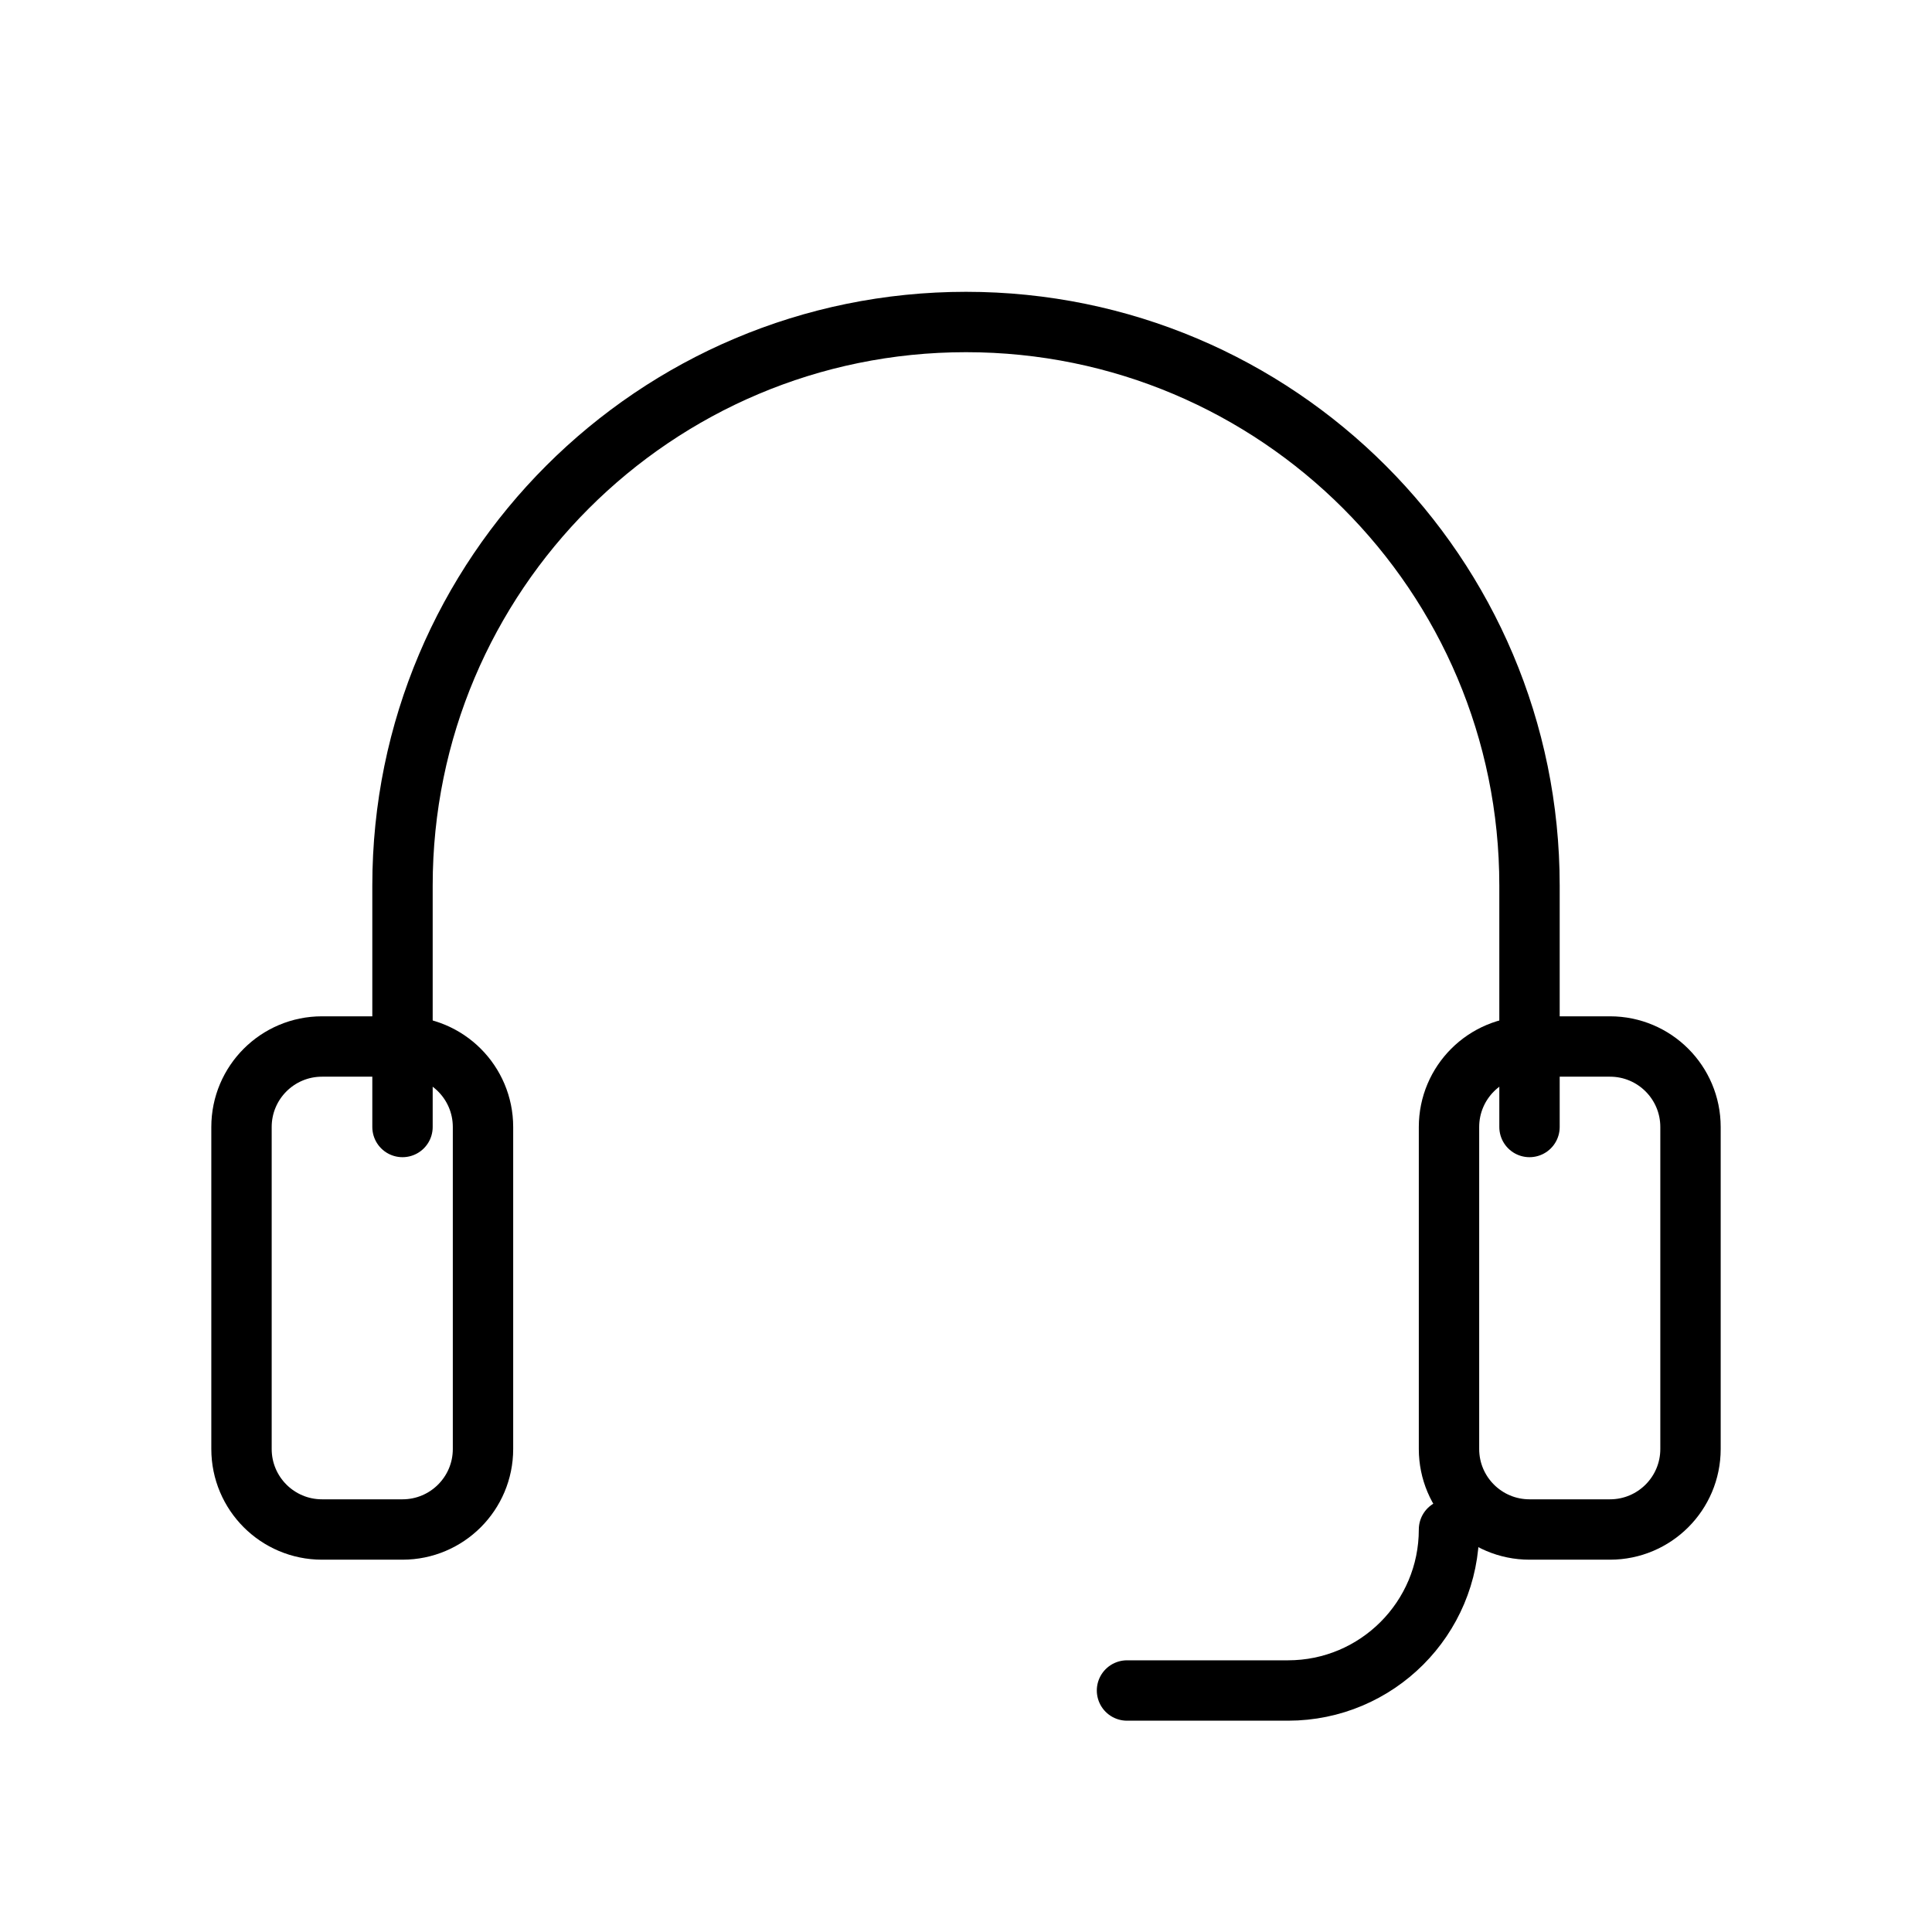
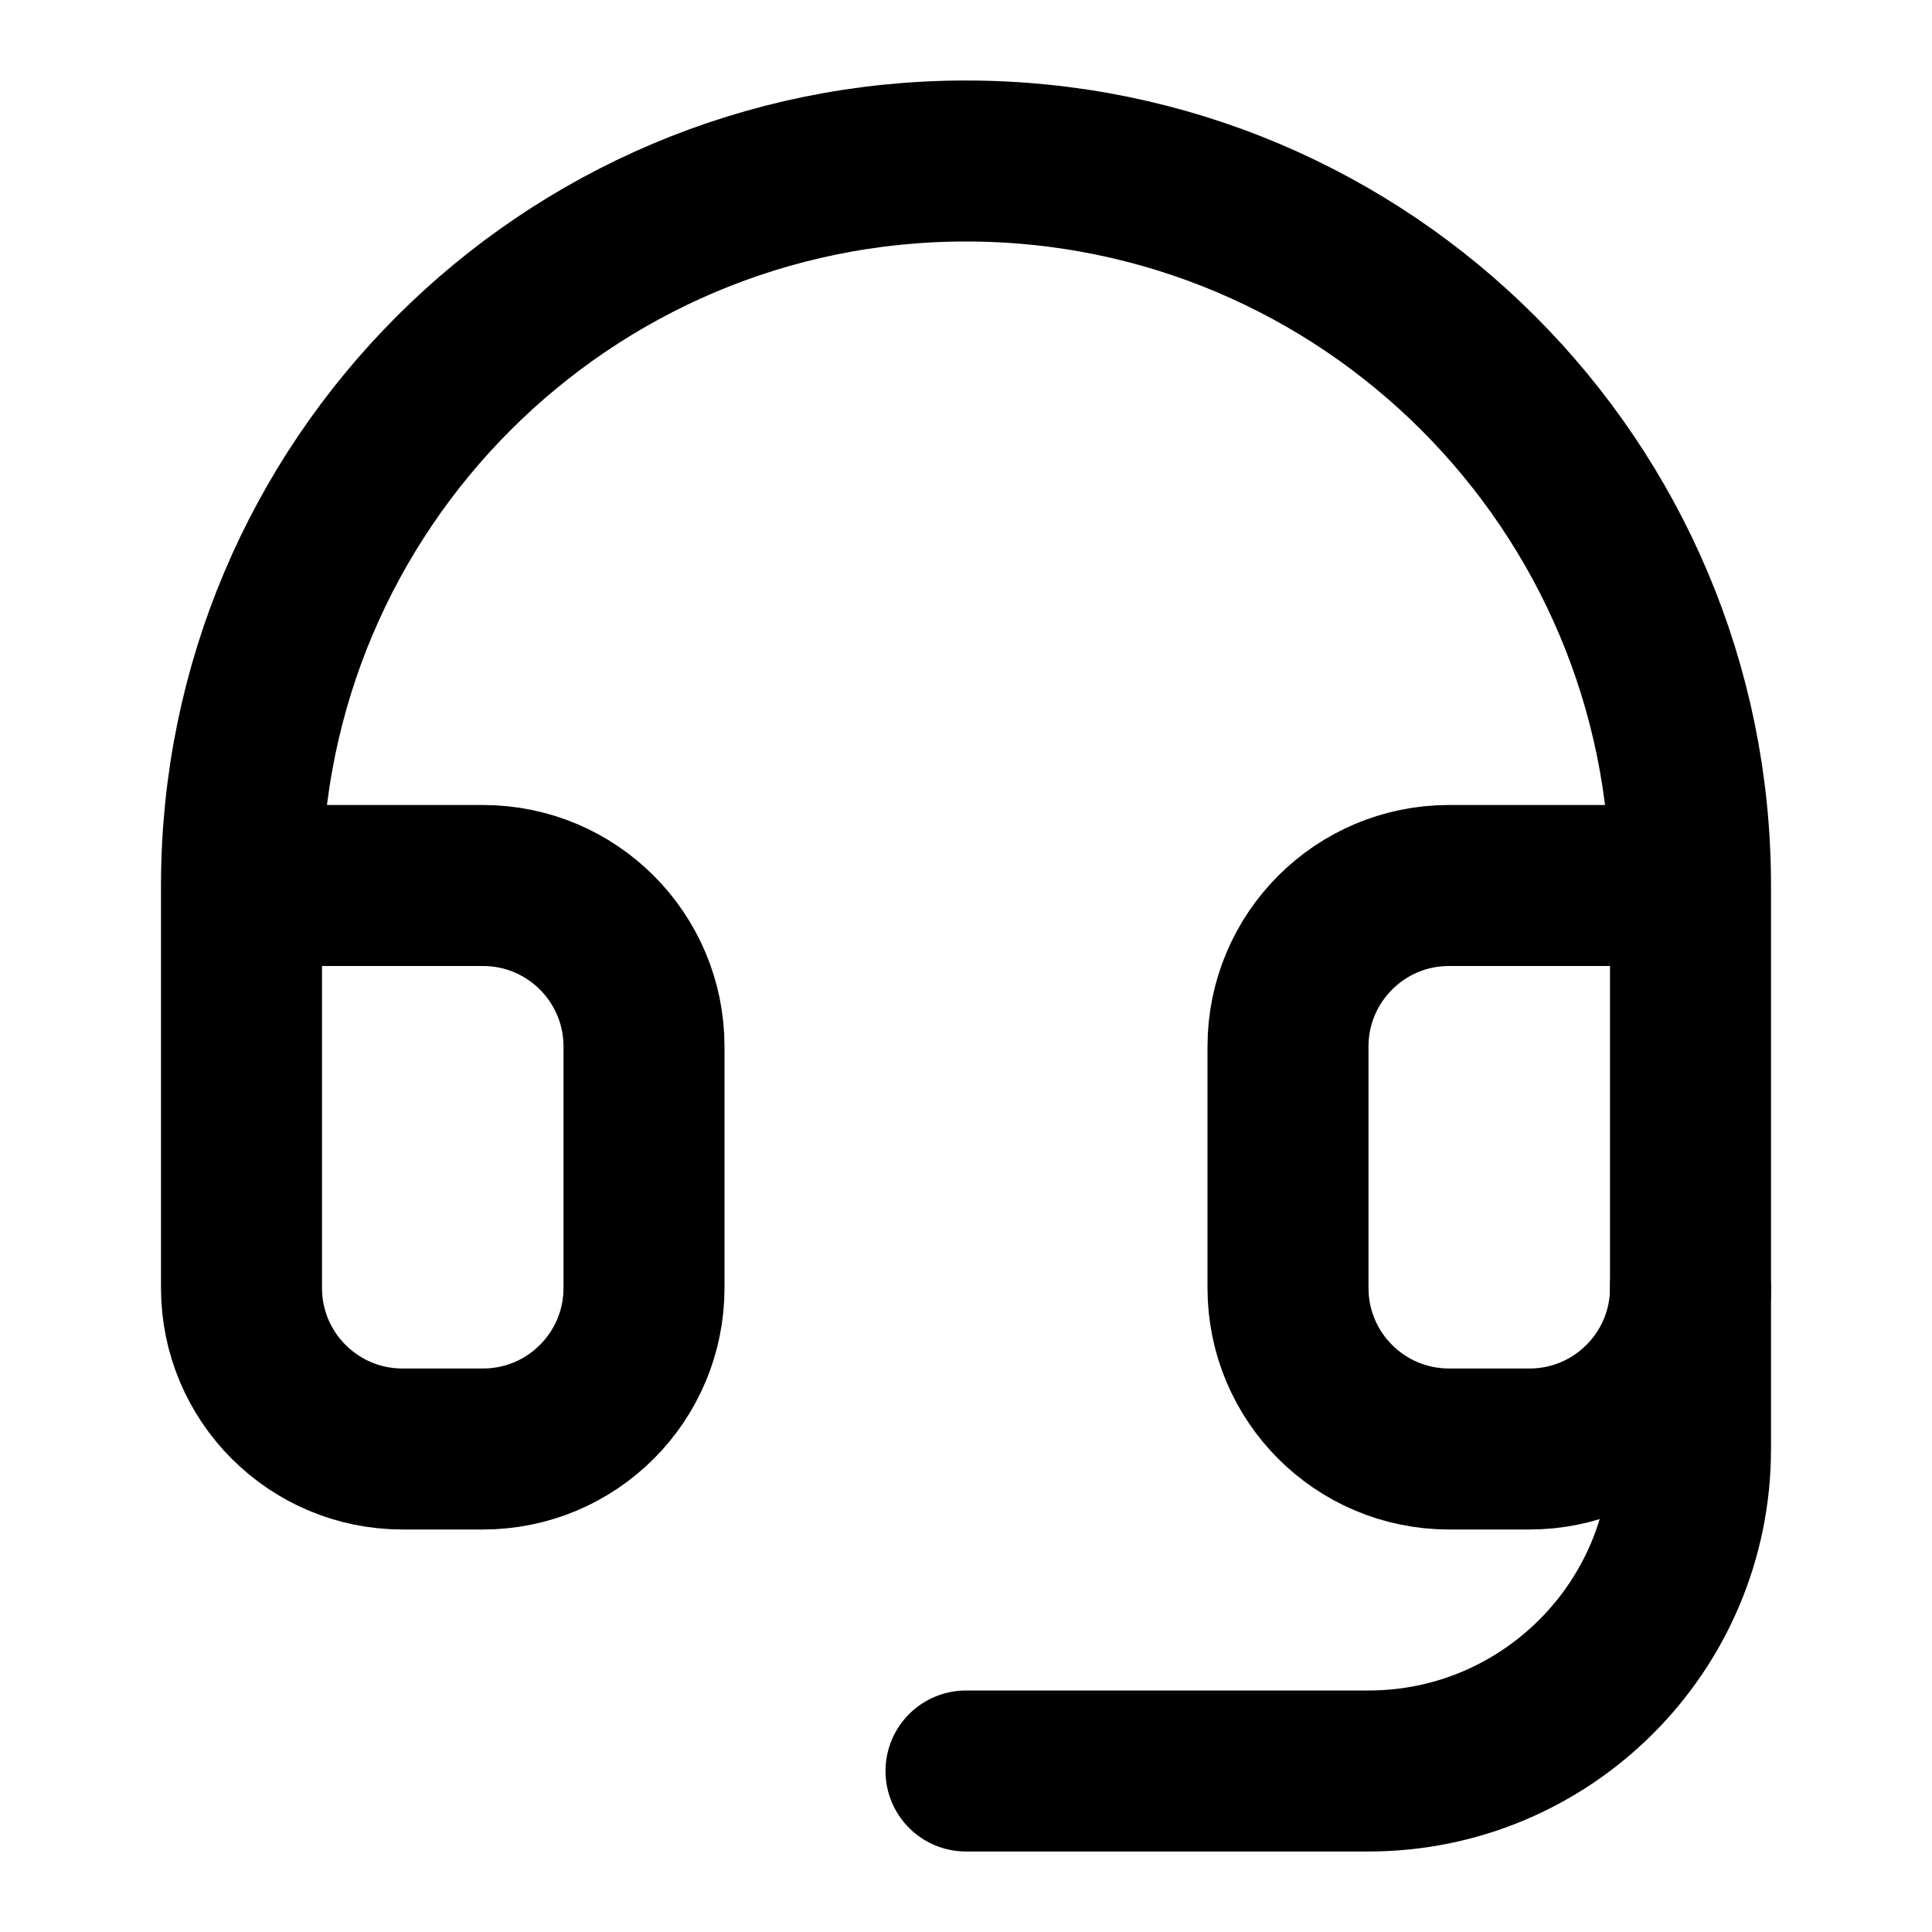
- <svg xmlns="http://www.w3.org/2000/svg" viewBox="0 0 48 48" fill="none" stroke="currentColor" stroke-width="1.5" stroke-linecap="round" stroke-linejoin="round">
-   <path d="M10 28v-6a14 14 0 0 1 28 0v6" />
-   <rect x="6" y="26" width="6" height="12" rx="2" />
-   <rect x="36" y="26" width="6" height="12" rx="2" />
-   <path d="M36 38a4 4 0 0 1-4 4h-4" />
+ <svg xmlns="http://www.w3.org/2000/svg" viewBox="0 0 24 24" fill="none" stroke="currentColor" stroke-width="2" stroke-linecap="round" stroke-linejoin="round">
+   <path d="M3 11h3a2 2 0 0 1 2 2v3a2 2 0 0 1-2 2H5a2 2 0 0 1-2-2v-5Zm0 0a9 9 0 1 1 18 0m0 0v5a2 2 0 0 1-2 2h-1a2 2 0 0 1-2-2v-3a2 2 0 0 1 2-2h3Z" />
+   <path d="M21 16v2a4 4 0 0 1-4 4h-5" />
</svg>
